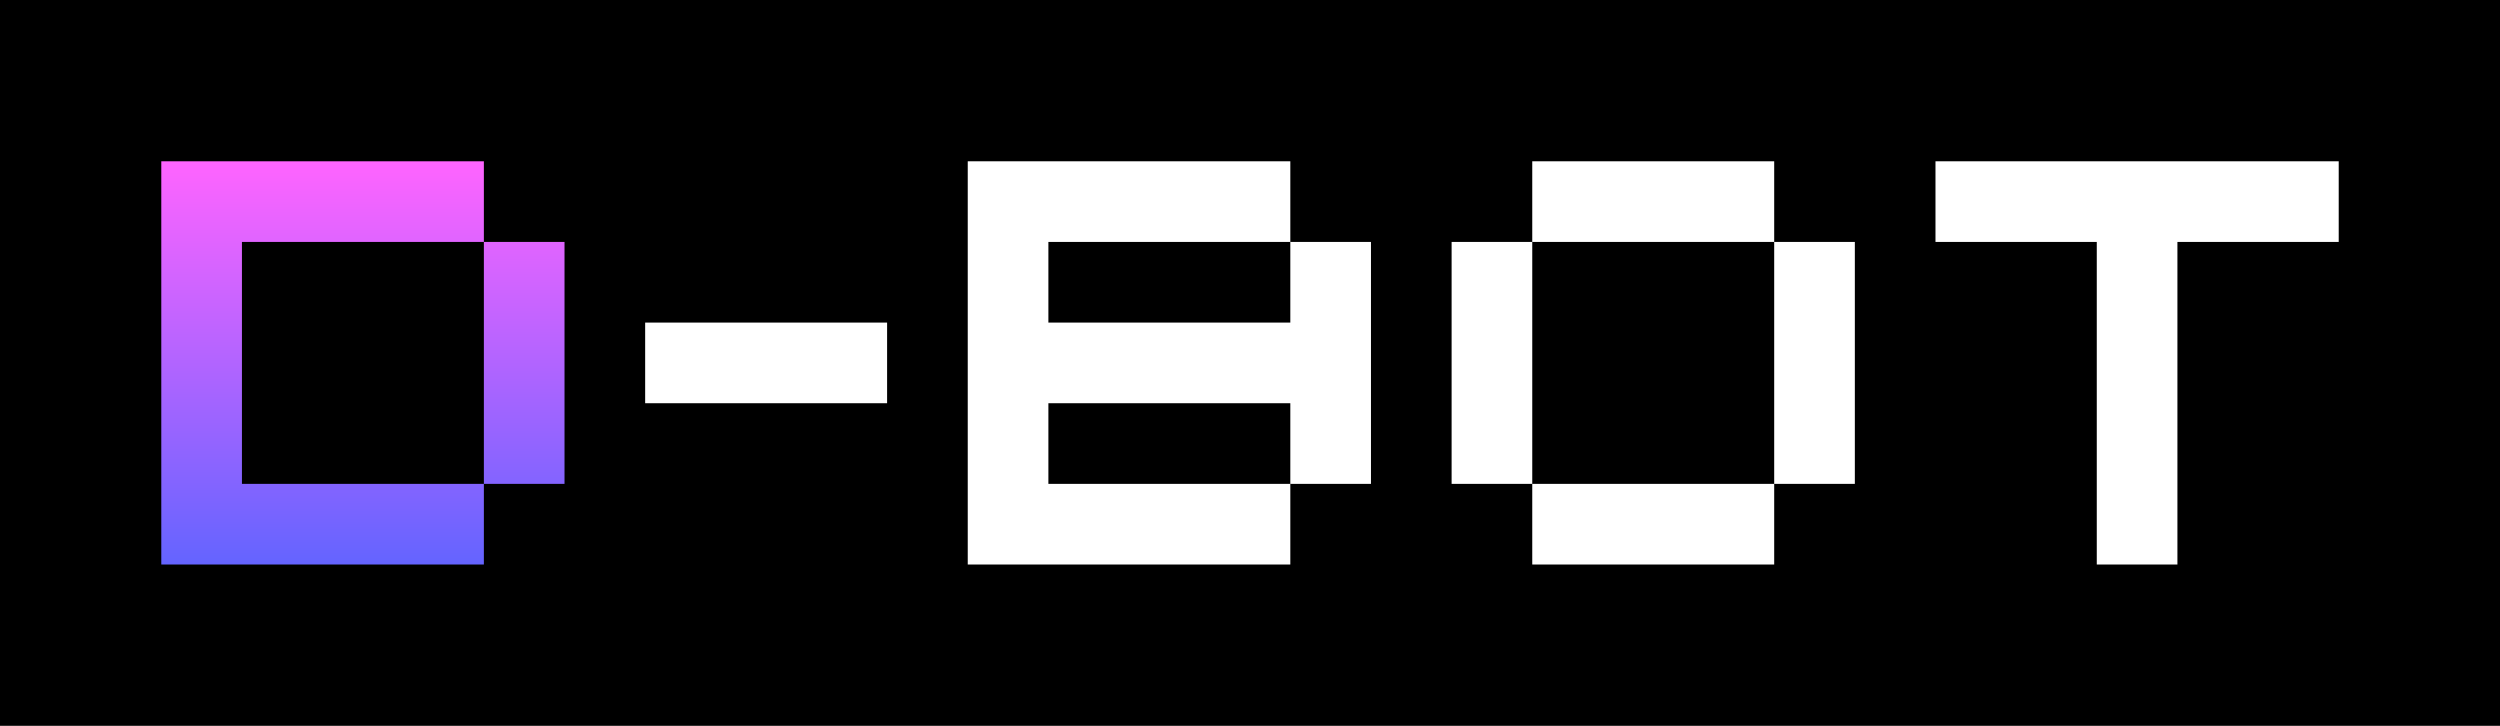
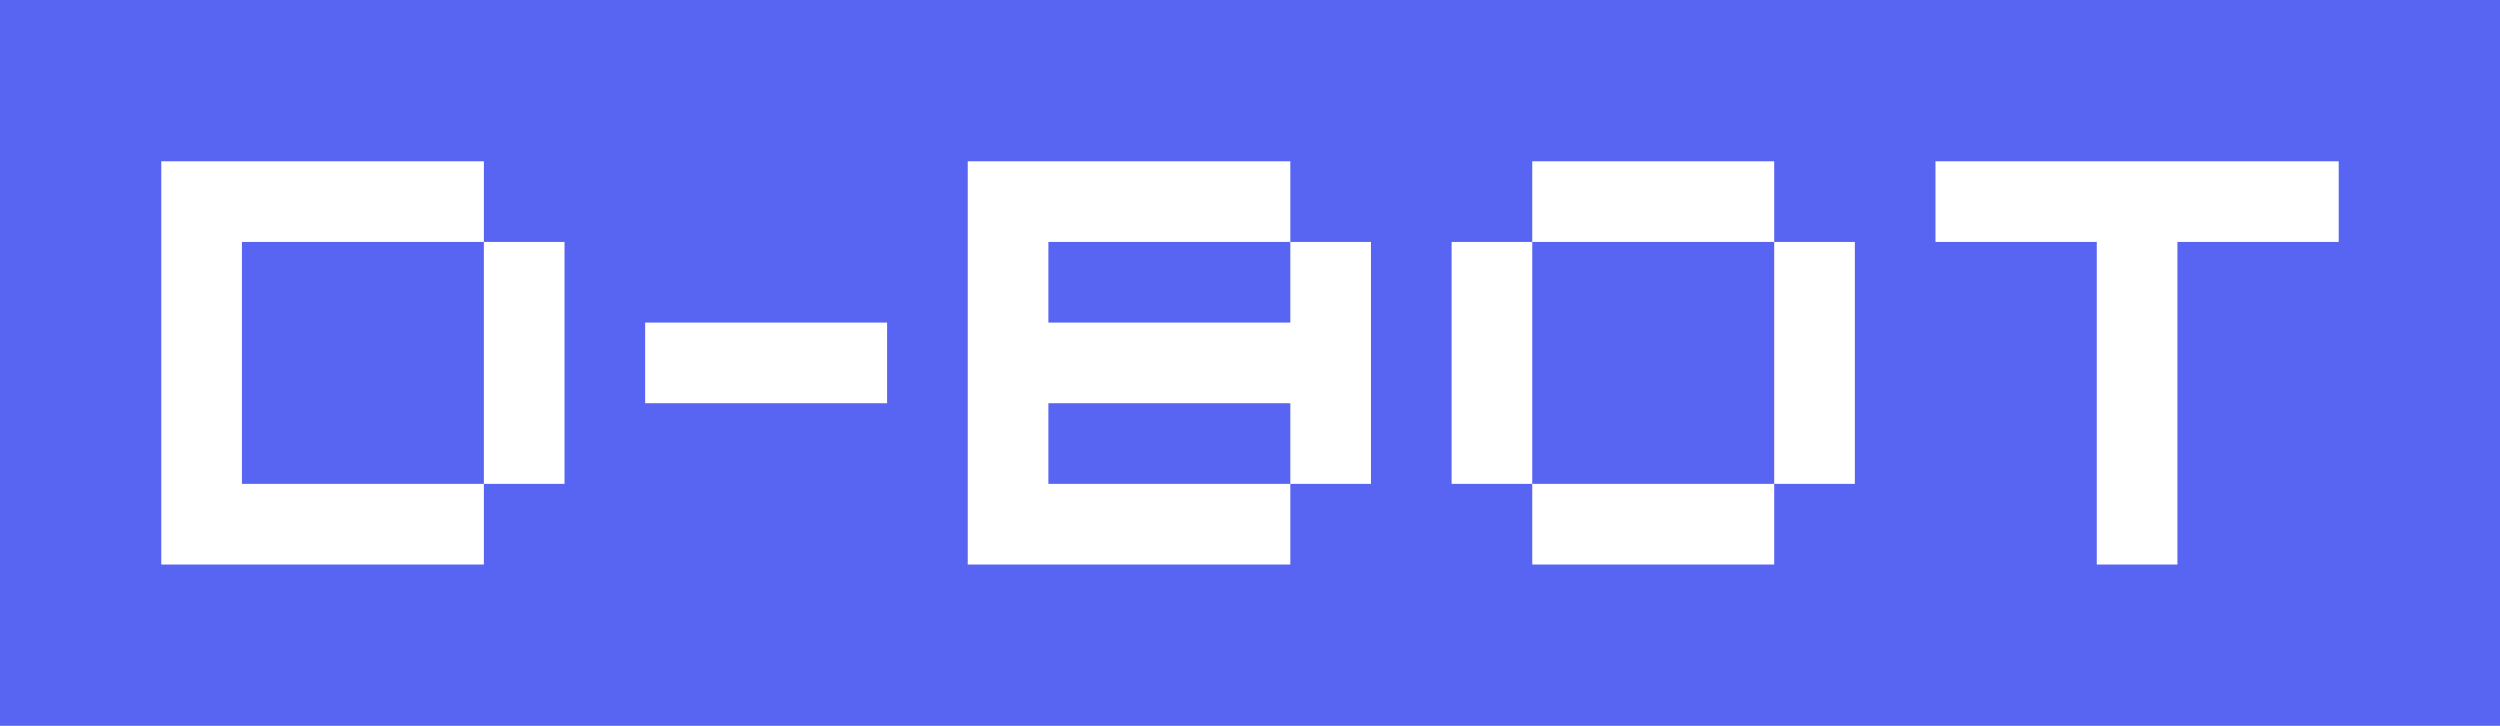
<svg xmlns="http://www.w3.org/2000/svg" width="31" height="9" viewBox="0 0 31 9" fill="none">
-   <rect width="31" height="9" fill="black" />
-   <path fill-rule="evenodd" clip-rule="evenodd" d="M6 2H2V3V6V7H6V6H7V3H6V2ZM6 3H3V6H6V3Z" fill="url(#paint0_linear_8_168)" />
+   <rect width="31" height="9" fill="#5865F2" />
+   <path fill-rule="evenodd" clip-rule="evenodd" d="M6 2H2V3V6V7H6V6H7V3H6V2ZM6 3H3V6H6V3Z" fill="white" />
  <path d="M8 4H11V5H8V4Z" fill="white" />
  <path fill-rule="evenodd" clip-rule="evenodd" d="M12 2H16V3H13V4H16V3H17V6H16V5H13V6H16V7H12V6V3V2Z" fill="white" />
  <path fill-rule="evenodd" clip-rule="evenodd" d="M22 2H19V3H18V6H19V7H22V6H23V3H22V2ZM22 3V6H19V3H22Z" fill="white" />
  <path fill-rule="evenodd" clip-rule="evenodd" d="M29 2H24V3H26V7H27V3H29V2Z" fill="white" />
-   <defs>
-     <linearGradient id="paint0_linear_8_168" x1="4.5" y1="2" x2="4.5" y2="7" gradientUnits="userSpaceOnUse">
-       <stop stop-color="#FF64FF" />
-       <stop offset="1" stop-color="#6464FF" />
-     </linearGradient>
-   </defs>
</svg>
